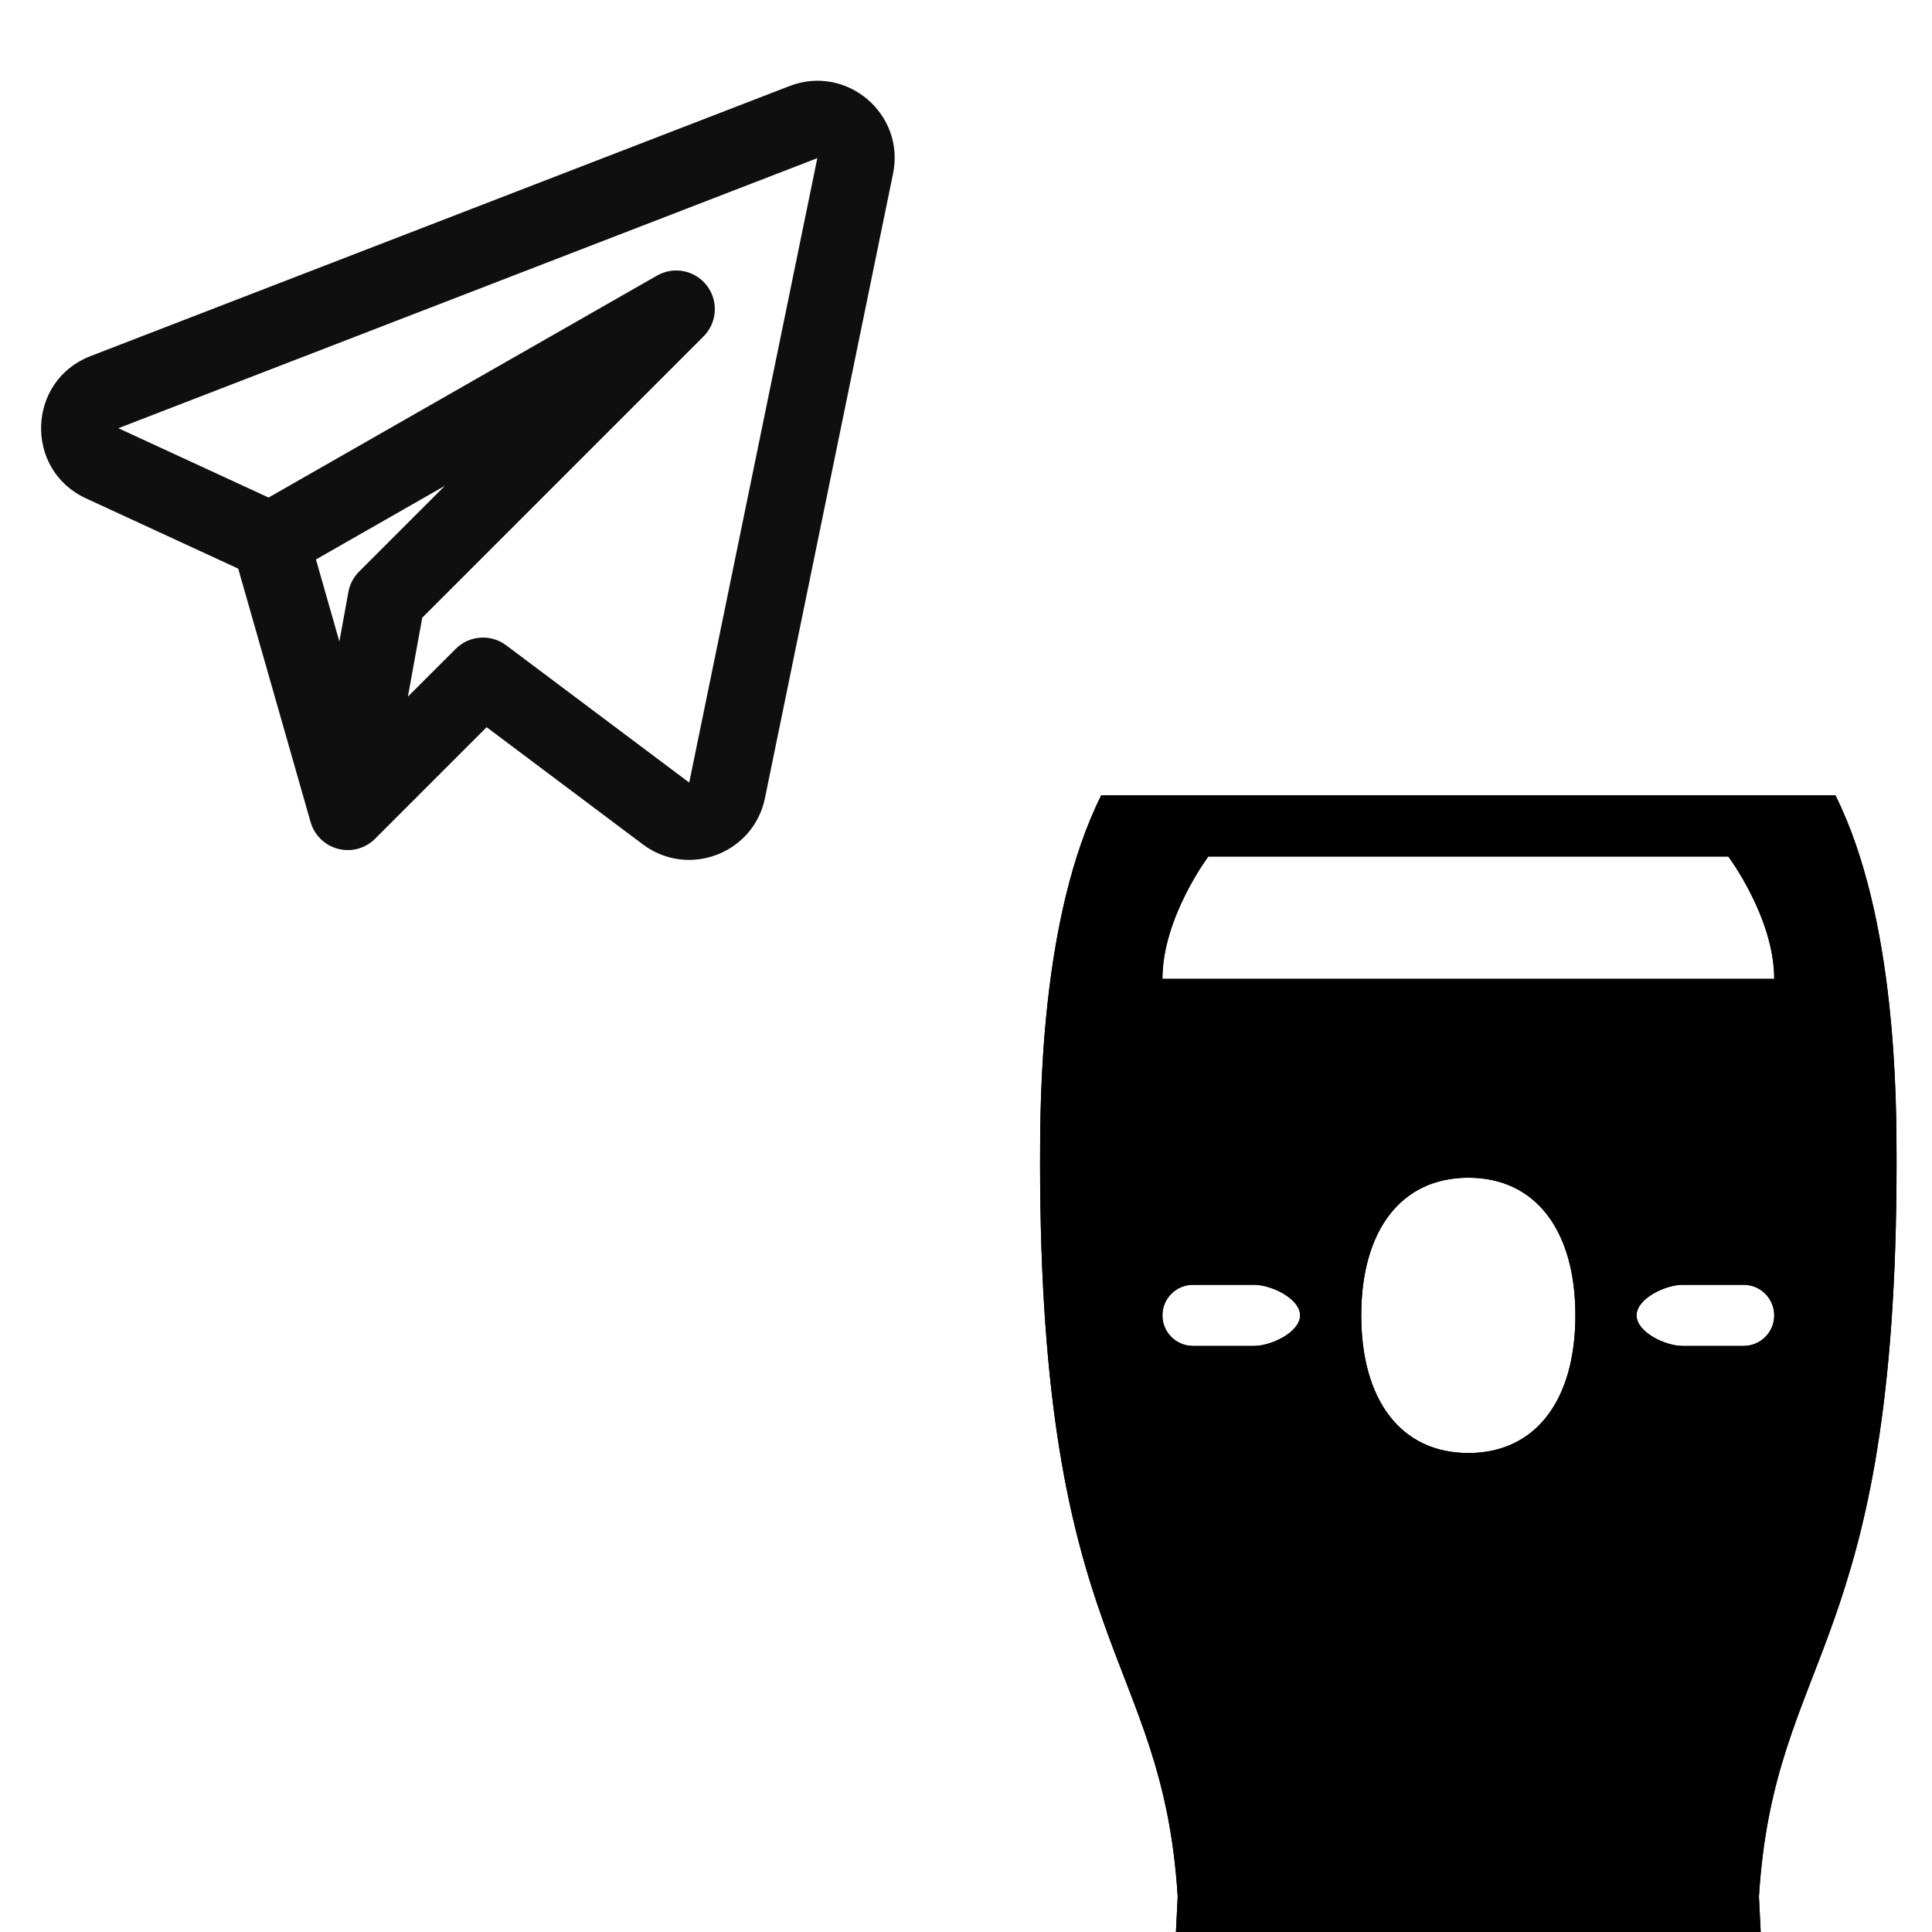
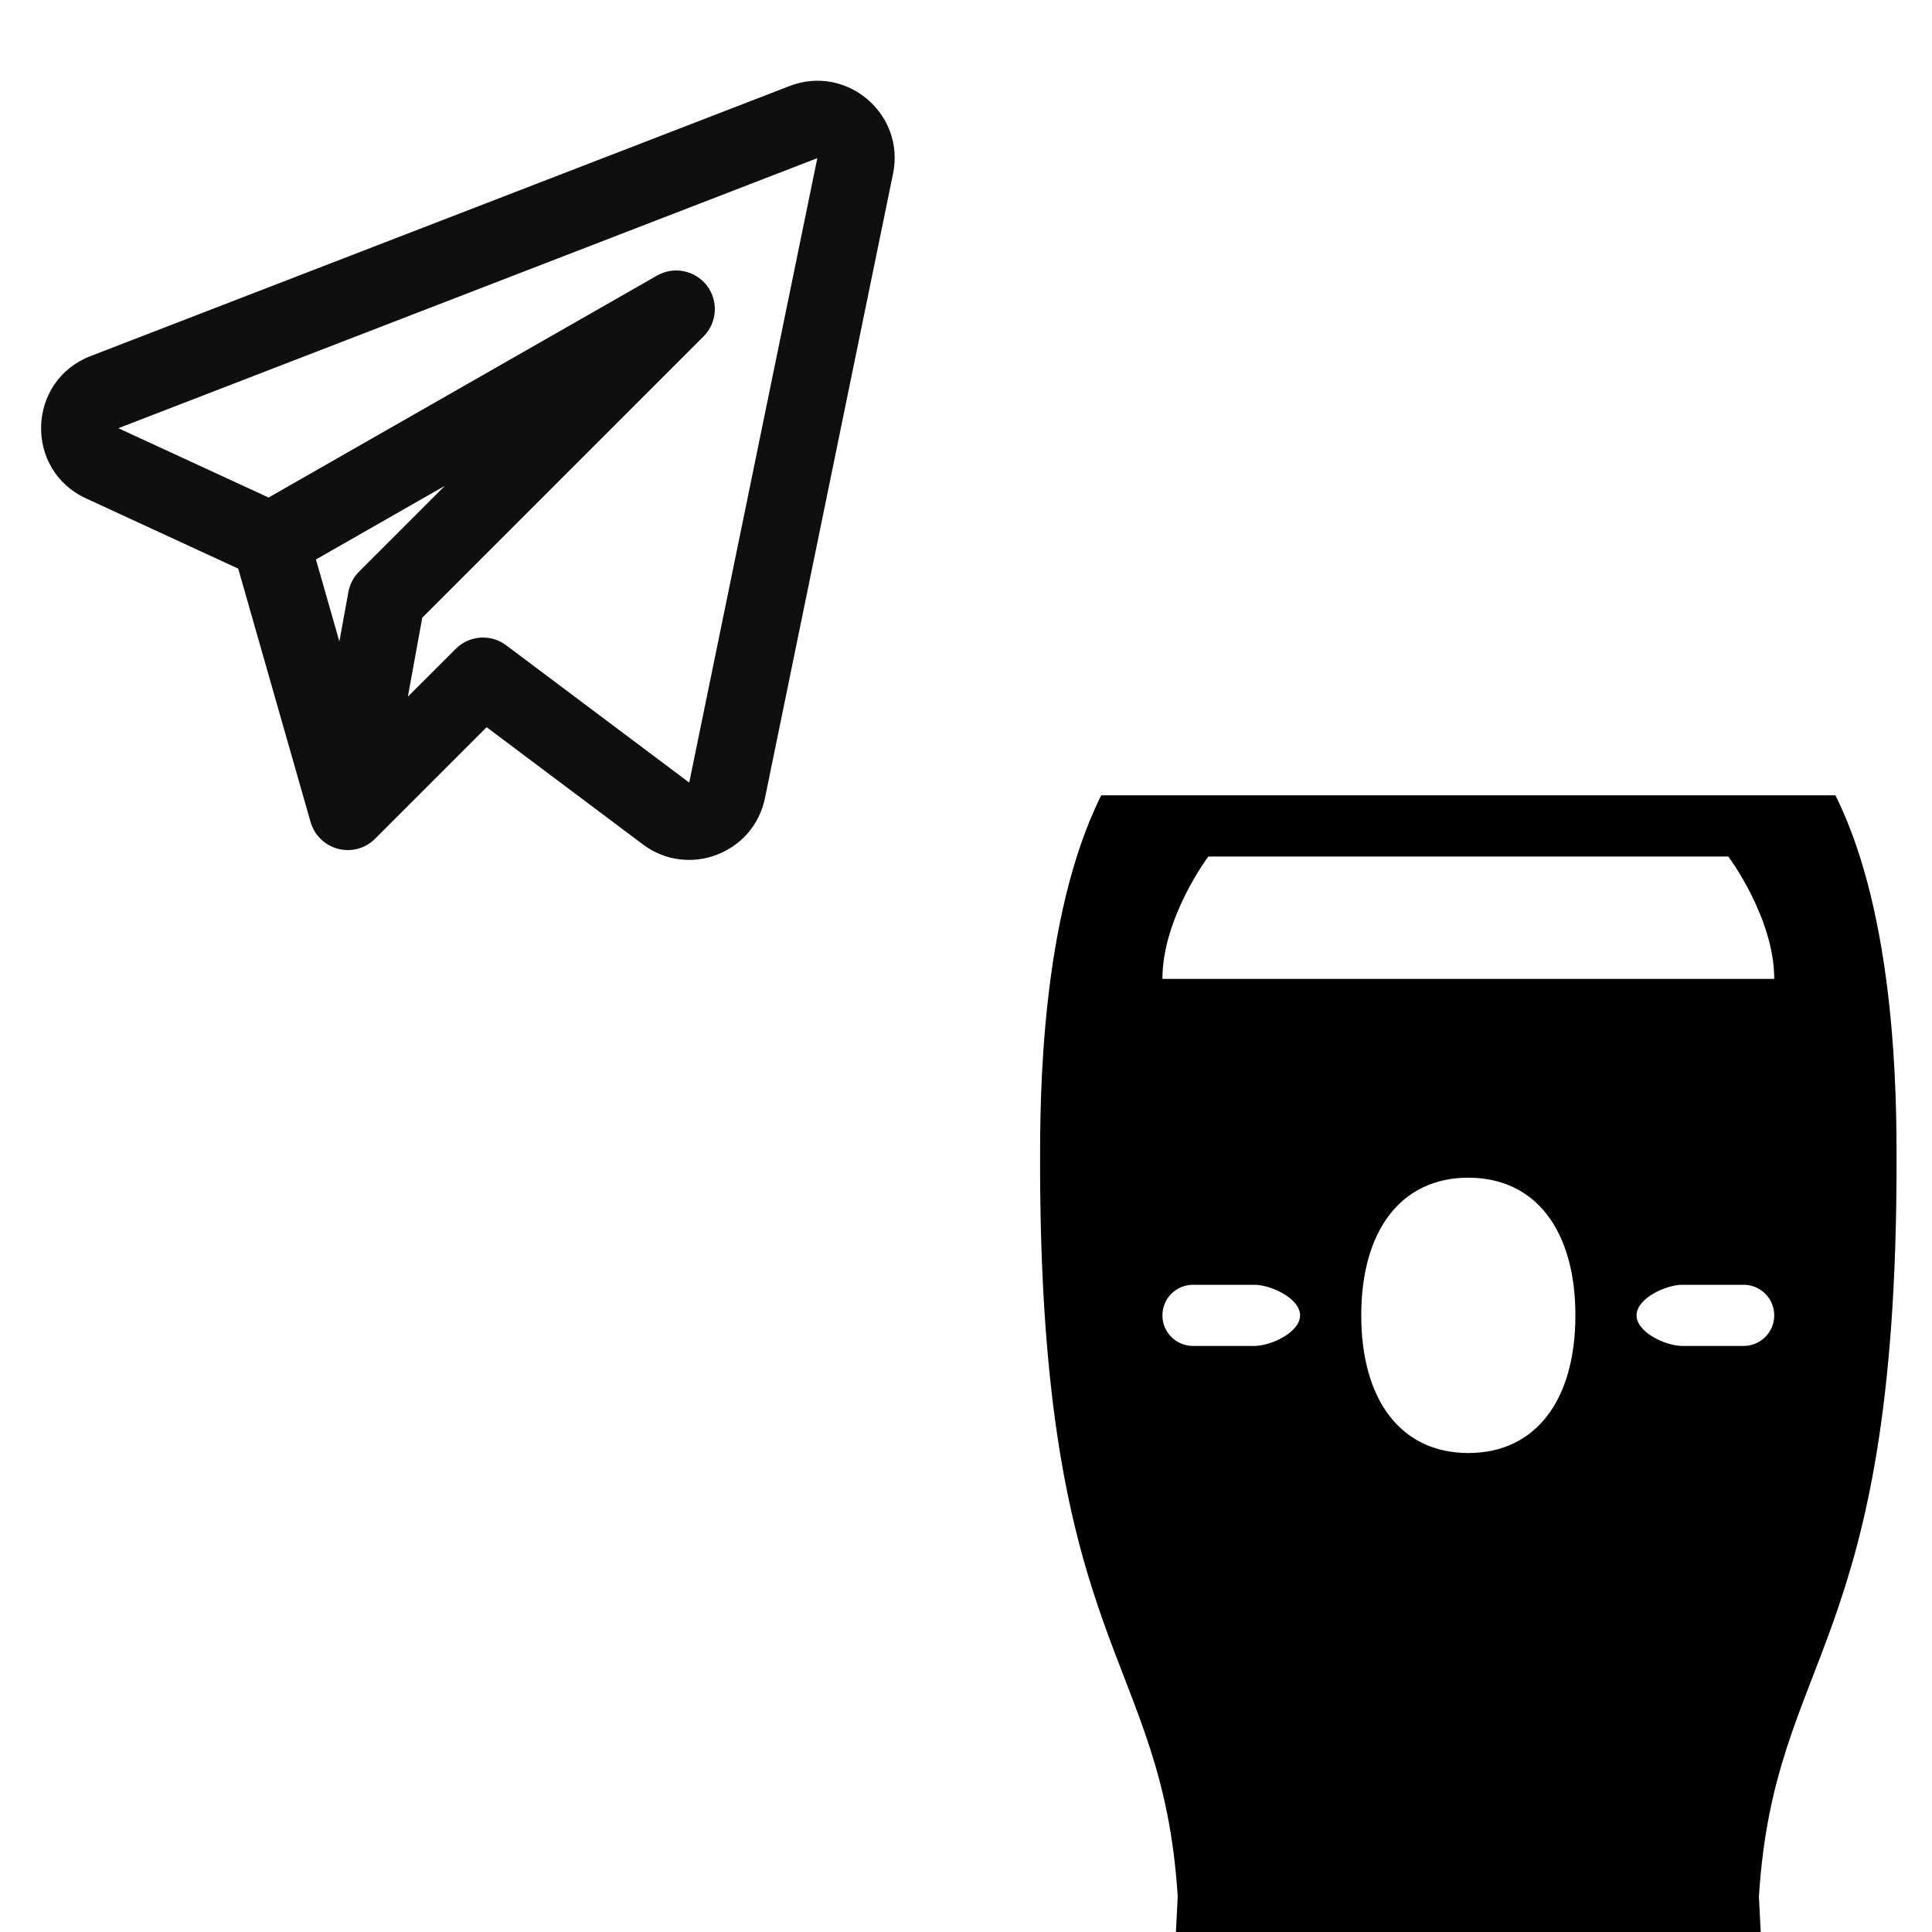
<svg xmlns="http://www.w3.org/2000/svg" width="50" height="50" viewBox="0 0 50 50" fill="none">
  <g id="beer">
    <path fill="#000000" fill-opacity="1" stroke-width="0.2" stroke-linejoin="round" d="M 43.542,56.208L 44.333,55.417L 31.667,55.417L 32.458,56.208L 43.542,56.208 Z M 38,37.604C 39.749,37.604 40.771,36.228 40.771,34.042C 40.771,31.855 39.749,30.479 38,30.479C 36.251,30.479 35.229,31.855 35.229,34.042C 35.229,36.228 36.251,37.604 38,37.604 Z M 38,25.333L 45.917,25.333C 45.917,23.75 44.729,22.167 44.729,22.167L 38,22.167L 31.271,22.167C 31.271,22.167 30.083,23.75 30.083,25.333L 38,25.333 Z M 38,20.583L 47.5,20.583C 49.083,23.75 49.083,28.5 49.083,30.083C 49.083,42.75 45.917,42.75 45.521,49.083L 45.917,57C 45.917,58.583 44.333,58.583 44.333,58.583L 31.667,58.583C 31.667,58.583 30.083,58.583 30.083,57L 30.479,49.083C 30.083,42.75 26.917,42.75 26.917,30.083C 26.917,28.5 26.917,23.75 28.5,20.583L 38,20.583 Z M 45.125,33.25L 43.542,33.25C 43.104,33.25 42.354,33.604 42.354,34.042C 42.354,34.479 43.104,34.833 43.542,34.833L 45.125,34.833C 45.562,34.833 45.917,34.479 45.917,34.042C 45.917,33.604 45.562,33.25 45.125,33.25 Z M 30.875,33.25C 30.438,33.25 30.083,33.604 30.083,34.042C 30.083,34.479 30.438,34.833 30.875,34.833L 32.458,34.833C 32.896,34.833 33.646,34.479 33.646,34.042C 33.646,33.604 32.896,33.25 32.458,33.25L 30.875,33.25 Z " />
  </g>
  <g id="gym">
-     <path fill="#000000" fill-opacity="1" stroke-width="0.2" stroke-linejoin="round" d="M 43.542,56.208L 44.333,55.417L 31.667,55.417L 32.458,56.208L 43.542,56.208 Z M 38,37.604C 39.749,37.604 40.771,36.228 40.771,34.042C 40.771,31.855 39.749,30.479 38,30.479C 36.251,30.479 35.229,31.855 35.229,34.042C 35.229,36.228 36.251,37.604 38,37.604 Z M 38,25.333L 45.917,25.333C 45.917,23.75 44.729,22.167 44.729,22.167L 38,22.167L 31.271,22.167C 31.271,22.167 30.083,23.75 30.083,25.333L 38,25.333 Z M 38,20.583L 47.5,20.583C 49.083,23.75 49.083,28.5 49.083,30.083C 49.083,42.75 45.917,42.75 45.521,49.083L 45.917,57C 45.917,58.583 44.333,58.583 44.333,58.583L 31.667,58.583C 31.667,58.583 30.083,58.583 30.083,57L 30.479,49.083C 30.083,42.75 26.917,42.75 26.917,30.083C 26.917,28.5 26.917,23.75 28.5,20.583L 38,20.583 Z M 45.125,33.25L 43.542,33.25C 43.104,33.25 42.354,33.604 42.354,34.042C 42.354,34.479 43.104,34.833 43.542,34.833L 45.125,34.833C 45.562,34.833 45.917,34.479 45.917,34.042C 45.917,33.604 45.562,33.25 45.125,33.25 Z M 30.875,33.25C 30.438,33.25 30.083,33.604 30.083,34.042C 30.083,34.479 30.438,34.833 30.875,34.833L 32.458,34.833C 32.896,34.833 33.646,34.479 33.646,34.042C 33.646,33.604 32.896,33.25 32.458,33.25L 30.875,33.25 Z " />
+     <path d="M66.421,29.17h-1.607v-4.652c0-2.343-1.907-4.25-4.25-4.25h-2.861v-1.557c0-2.343-1.907-4.25-4.25-4.25h-3.155  c-2.343,0-4.25,1.907-4.25,4.25v10.442H24.48V18.711c0-2.343-1.907-4.25-4.25-4.25h-3.155c-2.343,0-4.25,1.907-4.25,4.25v2.894  h-2.86c-2.343,0-4.25,1.907-4.25,4.25v3.883H4.107C1.843,29.737,0,31.644,0,33.987v3.122c0,2.343,1.843,4.25,4.107,4.25h1.607v4.652  c0,2.343,1.907,4.25,4.25,4.25h2.86v1.557c0,2.343,1.907,4.25,4.25,4.25h3.155c2.343,0,4.25-1.907,4.25-4.25v-11.01h21.568v11.01  c0,2.343,1.907,4.25,4.25,4.25h3.155c2.343,0,4.25-1.907,4.25-4.25v-2.894h2.861c2.343,0,4.25-1.907,4.25-4.25v-3.882h1.607  c2.265,0,4.107-1.907,4.107-4.25V33.42C70.529,31.077,68.686,29.17,66.421,29.17z M4.107,38.859c-0.886,0-1.607-0.785-1.607-1.75  v-3.122c0-0.965,0.721-1.75,1.607-1.75h1.607v6.622H4.107z M9.965,47.761c-0.965,0-1.75-0.785-1.75-1.75V25.854  c0-0.965,0.785-1.75,1.75-1.75h2.86v23.656H9.965z M21.98,51.818c0,0.965-0.785,1.75-1.75,1.75h-3.155  c-0.965,0-1.75-0.785-1.75-1.75V18.711c0-0.965,0.785-1.75,1.75-1.75h3.155c0.965,0,1.75,0.785,1.75,1.75V51.818z M24.48,38.308  v-6.655h21.568v6.655H24.48z M55.203,51.818c0,0.965-0.785,1.75-1.75,1.75h-3.155c-0.965,0-1.75-0.785-1.75-1.75V18.711  c0-0.965,0.785-1.75,1.75-1.75h3.155c0.965,0,1.75,0.785,1.75,1.75V51.818z M62.314,44.674c0,0.965-0.785,1.75-1.75,1.75h-2.861  V22.768h2.861c0.965,0,1.75,0.785,1.75,1.75V44.674z M68.029,36.542c0,0.965-0.721,1.75-1.607,1.75h-1.607V31.67h1.607  c0.886,0,1.607,0.785,1.607,1.75V36.542z" />
  </g>
  <g id="trident">
    <path d="M507.008,241.312c-4.079-4.079-9.966-5.764-15.583-4.471l-118.209,23.64c-5.914,1.374-10.632,5.845-12.301,11.686    c-1.682,5.838-0.05,12.132,4.244,16.427l11.822,11.822l-82.744,82.744c-6.529,6.529-17.113,6.529-23.641,0l-35.462-35.462    l165.489-165.49l11.822,11.822c4.294,4.294,10.59,5.926,16.426,4.244c5.841-1.671,10.312-6.387,11.686-12.301l23.639-118.209    c1.293-5.618-0.392-11.505-4.471-15.583c-4.079-4.079-9.965-5.764-15.583-4.471L325.936,71.349    c-5.914,1.374-10.632,5.845-12.301,11.686c-1.682,5.838-0.05,12.132,4.244,16.427l11.822,11.822L164.212,276.773l-35.462-35.462    c-6.528-6.529-6.528-17.113,0-23.641l82.744-82.744l11.822,11.822c4.294,4.294,10.59,5.926,16.426,4.244    c5.841-1.669,10.312-6.387,11.686-12.301l23.639-118.209c1.293-5.618-0.392-11.505-4.471-15.583s-9.966-5.764-15.584-4.471    l-118.206,23.64c-5.914,1.374-10.632,5.845-12.301,11.686c-1.682,5.838-0.05,12.132,4.244,16.426l11.822,11.822l-82.744,82.744    c-45.698,45.698-45.698,119.79,0,165.49l35.462,35.462L4.978,436.192c-6.516,6.53-6.511,17.105,0.012,23.629l47.282,47.283    c6.533,6.533,17.127,6.527,23.653-0.012l88.285-88.47l35.462,35.462c45.698,45.698,119.791,45.698,165.488,0l82.744-82.744    l11.822,11.822c4.294,4.294,10.59,5.926,16.426,4.244c5.841-1.669,10.312-6.387,11.686-12.301l23.639-118.209    C512.772,251.278,511.087,245.391,507.008,241.312z M461.285,337.43l-13.376-13.375l-23.641,23.641l-15.761,15.761l-66.984,66.984    c-32.641,32.643-85.565,32.641-118.206,0l-35.462-35.462l-23.643-23.64l-23.641,23.641l-76.465,76.675l-23.641-23.641    l76.465-76.675l23.641-23.641l-23.641-23.641l-35.462-35.462c-32.641-32.641-32.641-85.565,0-118.206l66.984-66.984l15.761-15.761    l23.641-23.641l-13.382-13.383l63.002-12.595l-12.601,62.994l-13.375-13.375l-23.641,23.641l-15.761,15.761l-66.984,66.984    c-19.586,19.586-19.586,51.339,0,70.924l35.462,35.462l23.641,23.641l23.641-23.641l141.847-141.847l23.641-23.641l23.641-23.641    l-13.382-13.384l63.002-12.594l-12.601,62.994l-13.375-13.375l-23.641,23.641l-23.641,23.641L211.495,324.055l-23.641,23.641    l23.641,23.641l35.462,35.462c19.586,19.584,51.339,19.584,70.924,0l66.984-66.984l15.761-15.761l23.641-23.641l-13.382-13.384    l63.002-12.595L461.285,337.43z" />
  </g>
  <g id="telegram">
    <path fill-rule="evenodd" clip-rule="evenodd" d="M23.112 4.494C23.43 2.945 21.907 1.657 20.432 2.227L2.342 9.216C0.695 9.853 0.621 12.157 2.225 12.898L6.165 14.716L8.038 21.275C8.136 21.615 8.406 21.879 8.749 21.968C9.092 22.057 9.457 21.958 9.707 21.707L12.594 18.82L16.637 21.853C17.811 22.733 19.502 22.092 19.797 20.655L23.112 4.494ZM3.063 11.082L21.152 4.093L17.837 20.253L13.1 16.7C12.702 16.401 12.145 16.441 11.793 16.793L10.556 18.029L10.928 15.986L18.207 8.707C18.561 8.353 18.599 7.791 18.295 7.393C17.991 6.995 17.439 6.883 17.004 7.132L6.951 12.876L3.063 11.082ZM8.177 14.479L8.783 16.602L9.016 15.321C9.053 15.121 9.149 14.937 9.293 14.793L11.513 12.573L8.177 14.479Z" fill="#0F0F0F" />
  </g>
+   <g id="logo">
+     <path d="M374.443,82.204c-3.813-3.459-9.629-3.459-13.439,0c-23.098,20.96-37.446,62.467-37.446,108.324v33.449l-65.459,22.979  V138.788h12.118c5.522,0,10-4.477,10-10c0-53.493-16.667-101.848-43.496-126.193c-3.813-3.46-9.627-3.46-13.439,0  c-26.829,24.346-43.496,72.7-43.496,126.193c0,5.523,4.478,10,10,10h12.118v108.167l-65.459-22.979v-33.449  c0-45.856-14.349-87.364-37.446-108.324c-3.812-3.459-9.628-3.459-13.439,0c-23.099,20.96-37.447,62.467-37.447,108.324v38.317  c0,5.523,4.478,10,10,10s10-4.477,10-10v-28.317h12.139v30.537c0,34.301,11.941,67.844,33.625,94.452  c16.204,19.884,37.284,35.256,60.832,44.672c0.289,0.146,0.586,0.282,0.893,0.402c1.106,0.433,2.225,0.827,3.341,1.233  c0.053,0.019,0.106,0.039,0.159,0.059c1.646,0.597,3.302,1.162,4.965,1.699c0.235,0.076,0.47,0.155,0.705,0.23  c1.502,0.477,3.012,0.926,4.527,1.354c0.245,0.07,0.487,0.151,0.733,0.219V450c0,5.523,4.478,10,10,10s10-4.477,10-10v-70.528  c3.446,0.461,6.911,0.82,10.396,1.041c0.215,0.014,0.43,0.021,0.643,0.021c5.233,0,9.634-4.071,9.97-9.367  c0.351-5.512-3.835-10.264-9.347-10.613c-6.558-0.416-13.045-1.332-19.421-2.725c-0.033-0.008-0.065-0.019-0.098-0.026  c-0.498-0.109-0.992-0.229-1.488-0.344c-0.782-0.181-1.562-0.37-2.339-0.565c-0.817-0.206-1.632-0.418-2.442-0.64  c-0.82-0.224-1.638-0.455-2.454-0.695c-0.686-0.202-1.37-0.406-2.051-0.619c-0.94-0.294-1.877-0.6-2.811-0.915  c-0.798-0.27-1.591-0.549-2.381-0.834c-0.269-0.097-0.537-0.198-0.805-0.297c-50.229-18.505-85.153-67.24-85.153-121.829v-40.537  c0-5.523-4.478-10-10-10H68.366c1.587-30.941,10.461-59.084,23.911-76.23c14.886,18.977,24.166,51.427,24.166,86.23v40.537  c0,26.813,9.558,52.855,26.912,73.331c17.146,20.229,40.871,33.898,66.804,38.488c2.912,0.515,5.903-0.284,8.169-2.185  s3.574-4.706,3.574-7.663V128.788c0-5.523-4.478-10-10-10H200c1.671-38.538,12.899-73.684,30-94.313  c17.101,20.629,28.329,55.775,30,94.313h-11.902c-5.522,0-10,4.477-10,10v204.248c0,2.957,1.309,5.762,3.574,7.663  c2.266,1.9,5.255,2.699,8.169,2.185c25.933-4.59,49.657-18.258,66.804-38.488c17.354-20.476,26.912-46.518,26.912-73.331v-40.537  c0-34.803,9.28-67.253,24.166-86.23c13.45,17.146,22.324,45.289,23.911,76.23h-21.883c-5.522,0-10,4.477-10,10v40.537  c0,60.48-42.865,113.781-101.924,126.738c-4.588,1.006-7.857,5.07-7.857,9.768V450c0,5.523,4.478,10,10,10s10-4.477,10-10v-74.615  c29.698-8.256,56.508-25.758,76.156-49.869c21.684-26.607,33.625-60.151,33.625-94.452v-30.537h12.139v28.317  c0,5.523,4.478,10,10,10s10-4.477,10-10v-38.317C411.89,144.671,397.541,103.164,374.443,82.204z M137.572,245.57l64.33,22.583  v52.174C167.932,309.693,143.023,280.629,137.572,245.57z M258.098,320.327v-52.174l64.33-22.583  C316.977,280.629,292.068,309.693,258.098,320.327z" />
+   </g>
</svg>
